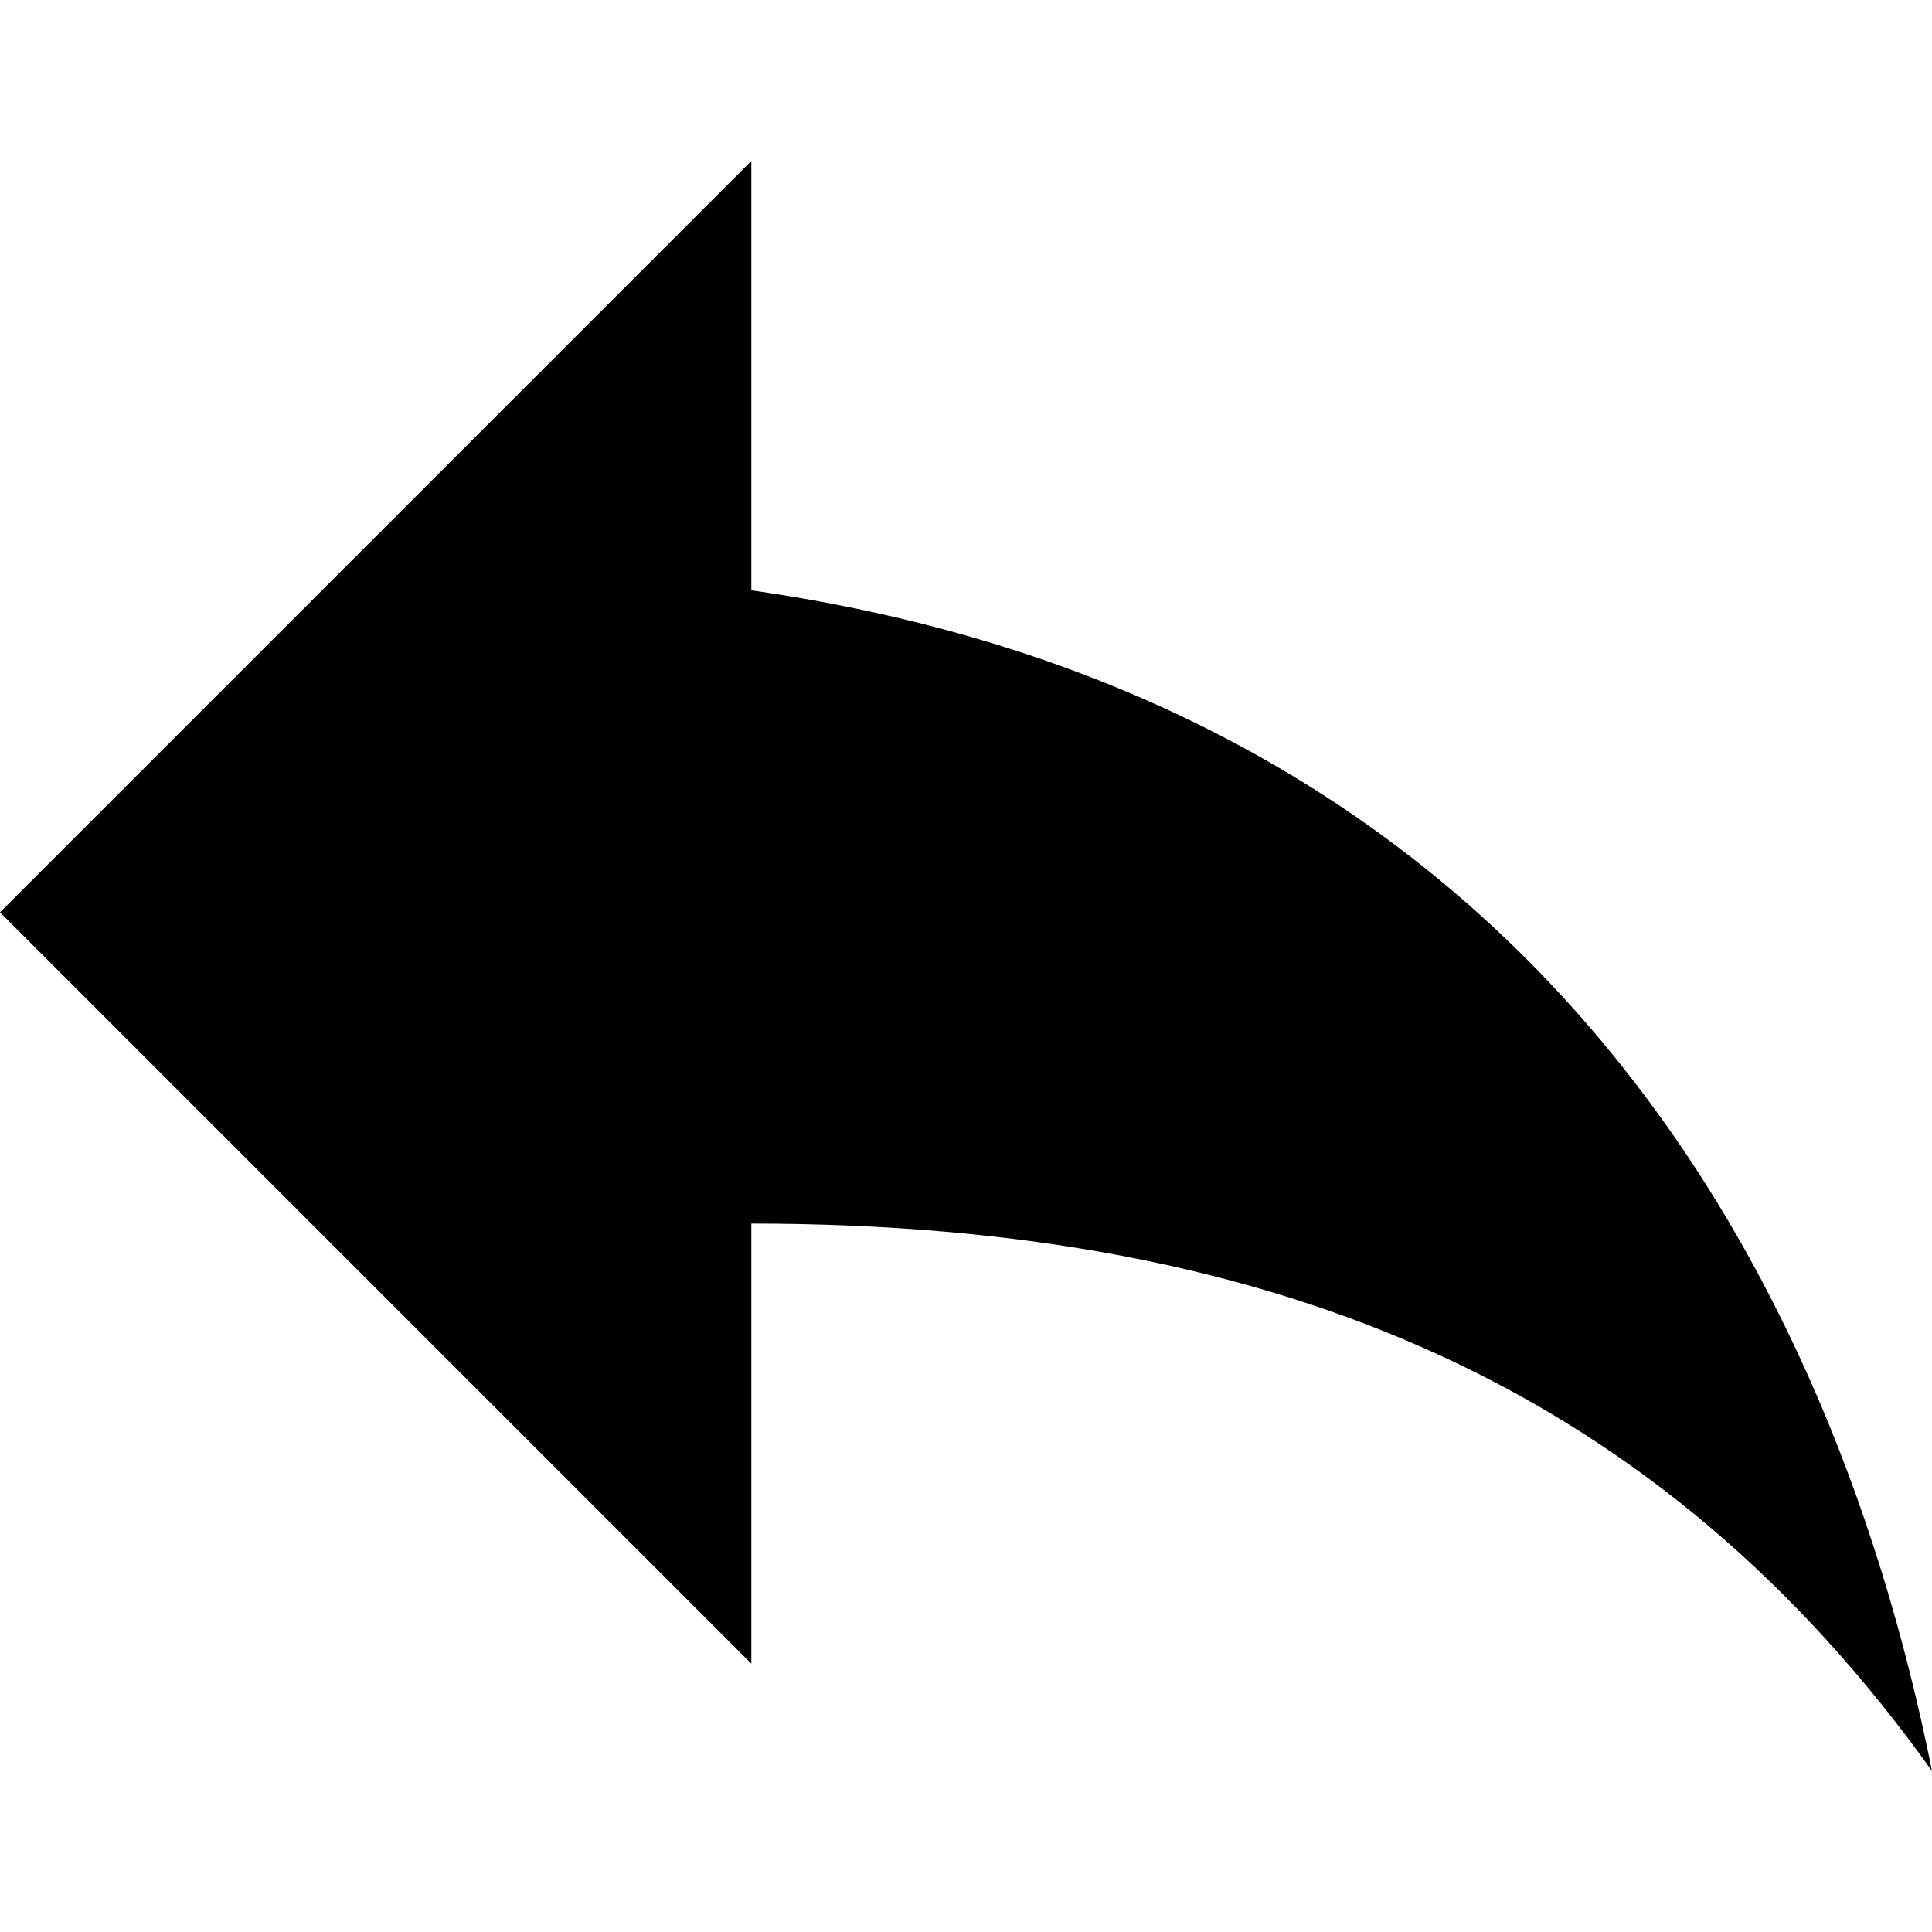
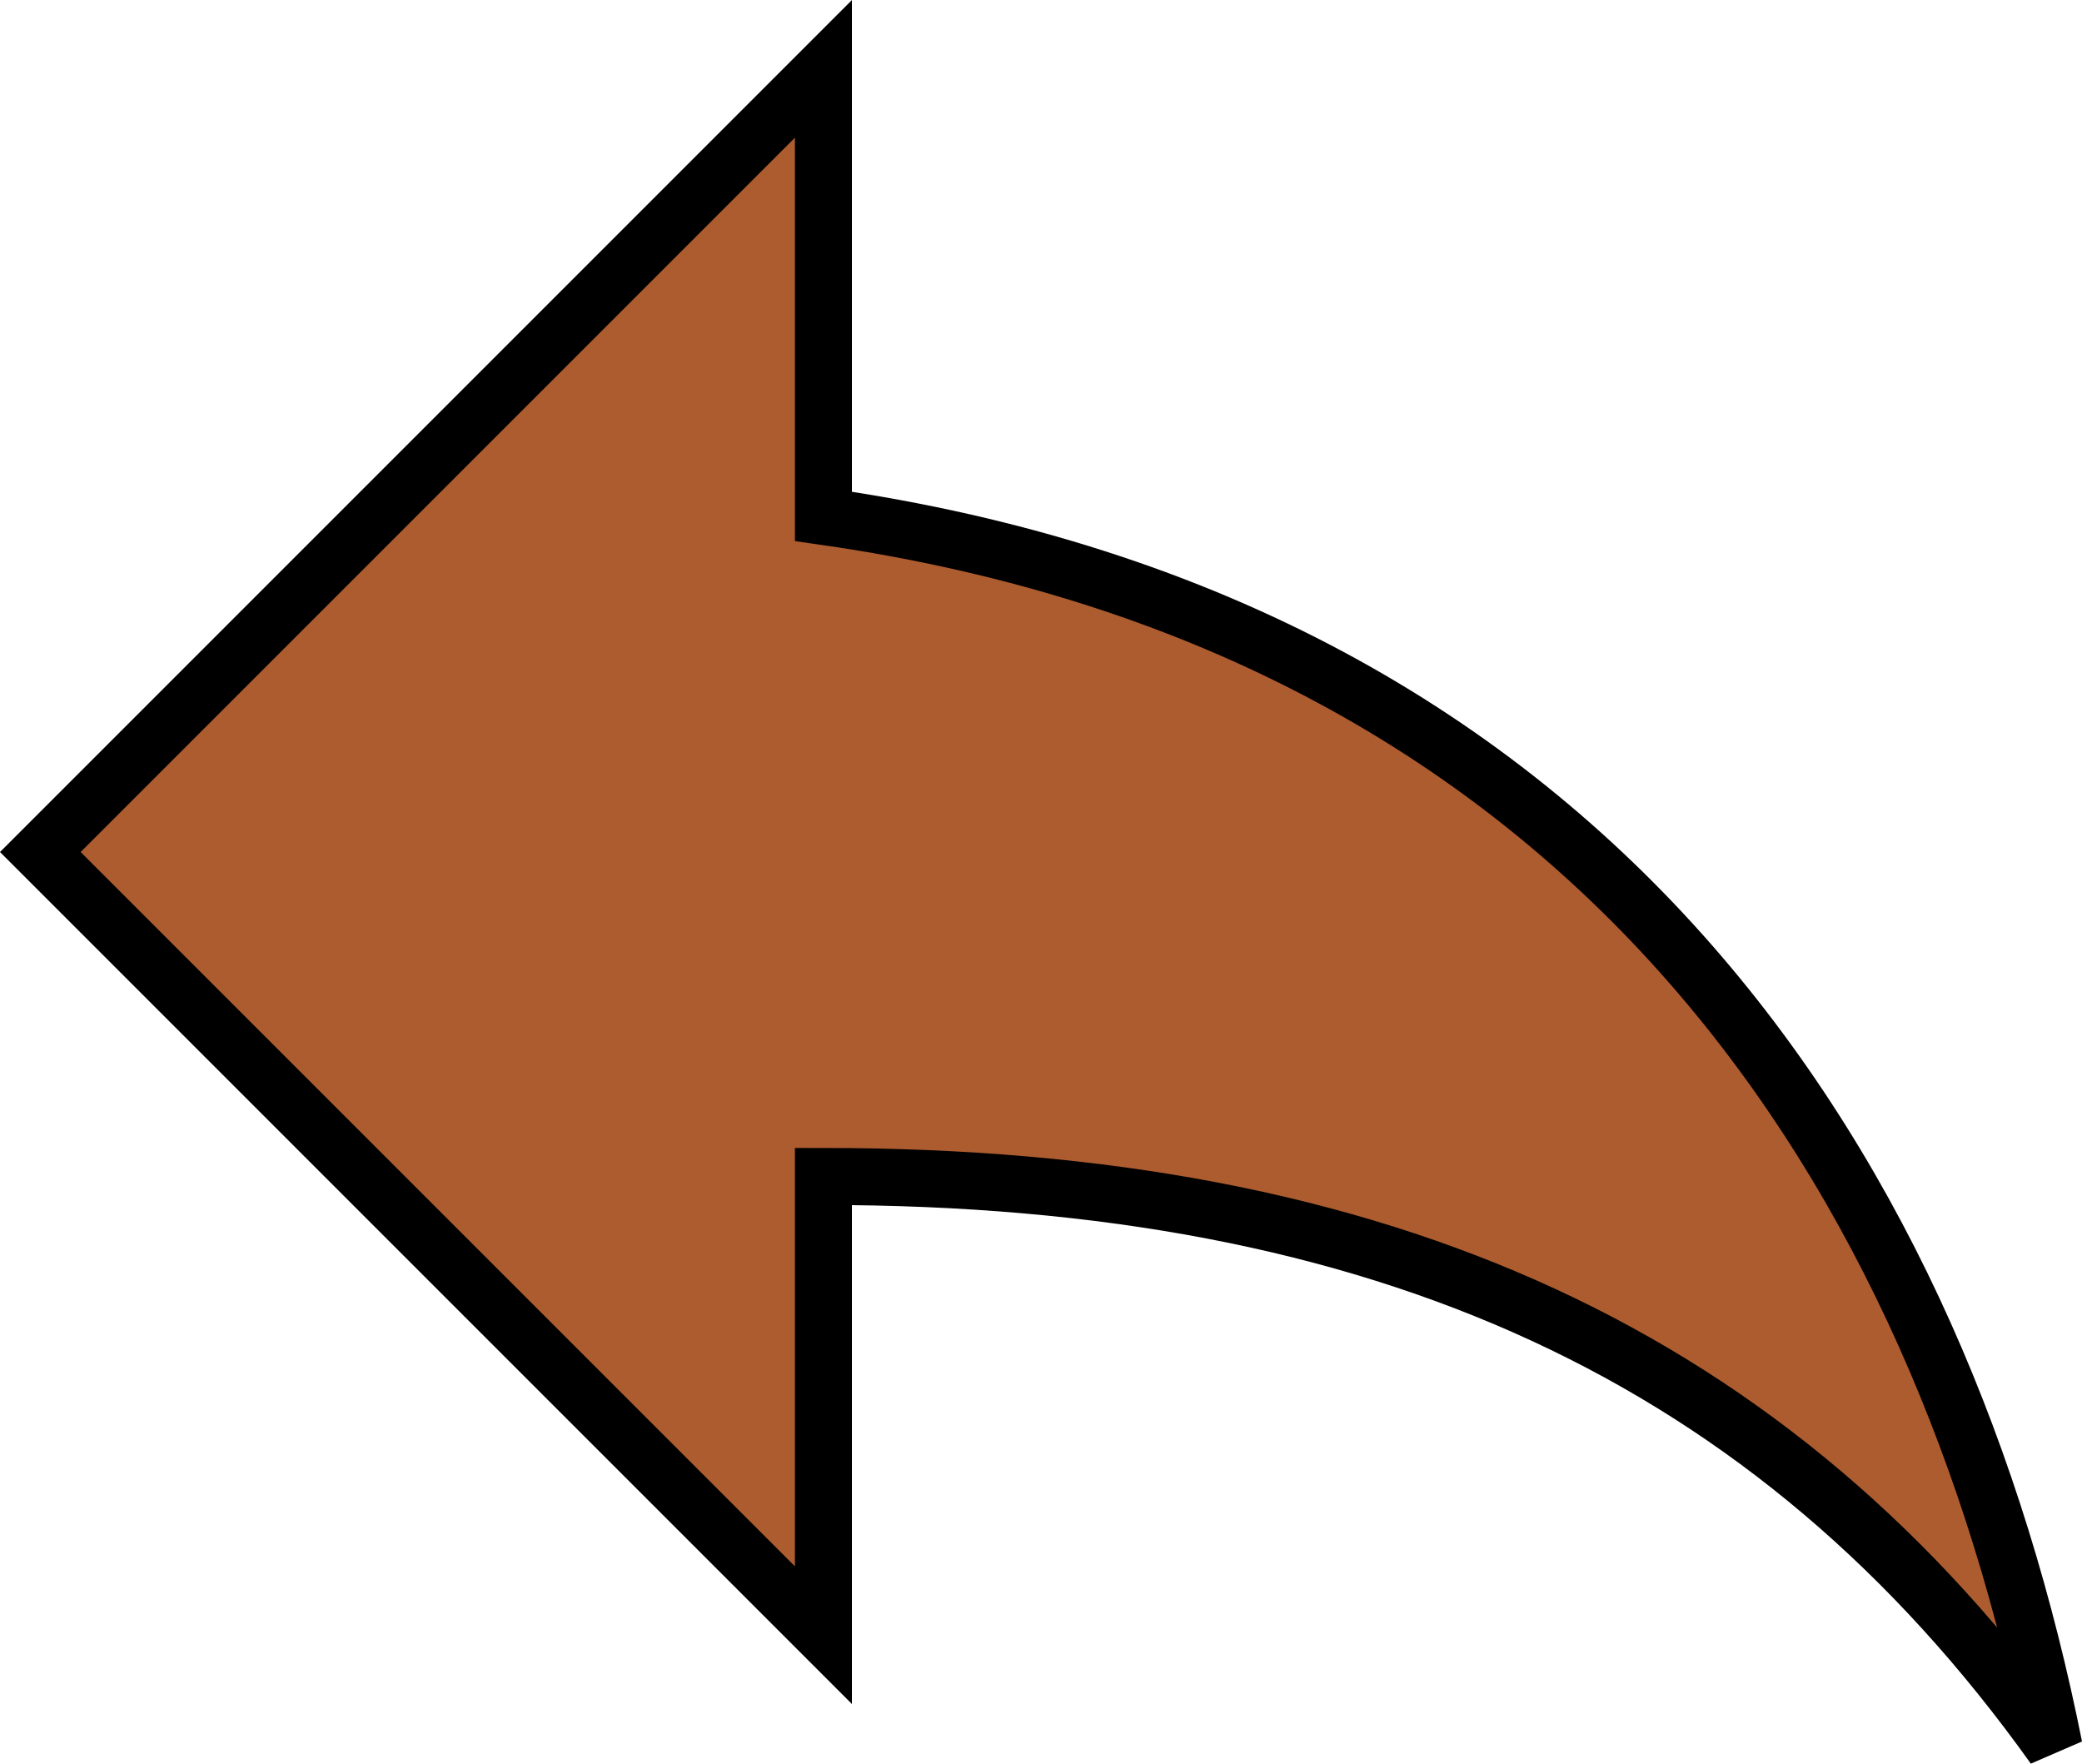
- <svg xmlns="http://www.w3.org/2000/svg" version="1.1" id="Capa_1" x="0px" y="0px" width="459px" height="459px" viewBox="0 0 459 459" style="enable-background:new 0 0 459 459;" xml:space="preserve">
-   <g>
-     <g id="reply">
-       <path d="M178.5,140.25v-102L0,216.75l178.5,178.5V290.7c127.5,0,216.75,40.8,280.5,130.05C433.5,293.25,357,165.75,178.5,140.25z" />
+ <svg xmlns="http://www.w3.org/2000/svg" version="1.1" id="Capa_1" x="0px" y="0px" width="474.566" height="401.97" viewBox="0 0 474.566 401.97" xml:space="preserve">
+   <defs id="defs40" />
+   <g id="g3" style="fill:#ad5c30;fill-opacity:1;stroke:#000000;stroke-width:13;stroke-miterlimit:4;stroke-dasharray:none;stroke-opacity:1" transform="translate(9.192388,-22.55761)">
+     <g id="reply" style="fill:#ad5c30;fill-opacity:1;stroke:#000000;stroke-width:13;stroke-miterlimit:4;stroke-dasharray:none;stroke-opacity:1">
+       <path d="m 178.5,140.25 0,-102 -178.5,178.5 178.5,178.5 0,-104.55 c 127.5,0 216.75,40.8 280.5,130.05 -25.5,-127.5 -102,-255 -280.5,-280.5 z" id="path6" style="fill:#ad5c30;fill-opacity:1;stroke:#000000;stroke-width:13;stroke-miterlimit:4;stroke-dasharray:none;stroke-opacity:1" />
    </g>
  </g>
-   <g>
- </g>
-   <g>
- </g>
-   <g>
- </g>
-   <g>
- </g>
-   <g>
- </g>
-   <g>
- </g>
-   <g>
- </g>
-   <g>
- </g>
-   <g>
- </g>
-   <g>
- </g>
-   <g>
- </g>
-   <g>
- </g>
-   <g>
- </g>
-   <g>
- </g>
-   <g>
- </g>
+   <g id="g8" transform="translate(9.192388,-22.55761)" />
+   <g id="g10" transform="translate(9.192388,-22.55761)" />
+   <g id="g12" transform="translate(9.192388,-22.55761)" />
+   <g id="g14" transform="translate(9.192388,-22.55761)" />
+   <g id="g16" transform="translate(9.192388,-22.55761)" />
+   <g id="g18" transform="translate(9.192388,-22.55761)" />
+   <g id="g20" transform="translate(9.192388,-22.55761)" />
+   <g id="g22" transform="translate(9.192388,-22.55761)" />
+   <g id="g24" transform="translate(9.192388,-22.55761)" />
+   <g id="g26" transform="translate(9.192388,-22.55761)" />
+   <g id="g28" transform="translate(9.192388,-22.55761)" />
+   <g id="g30" transform="translate(9.192388,-22.55761)" />
+   <g id="g32" transform="translate(9.192388,-22.55761)" />
+   <g id="g34" transform="translate(9.192388,-22.55761)" />
+   <g id="g36" transform="translate(9.192388,-22.55761)" />
</svg>
